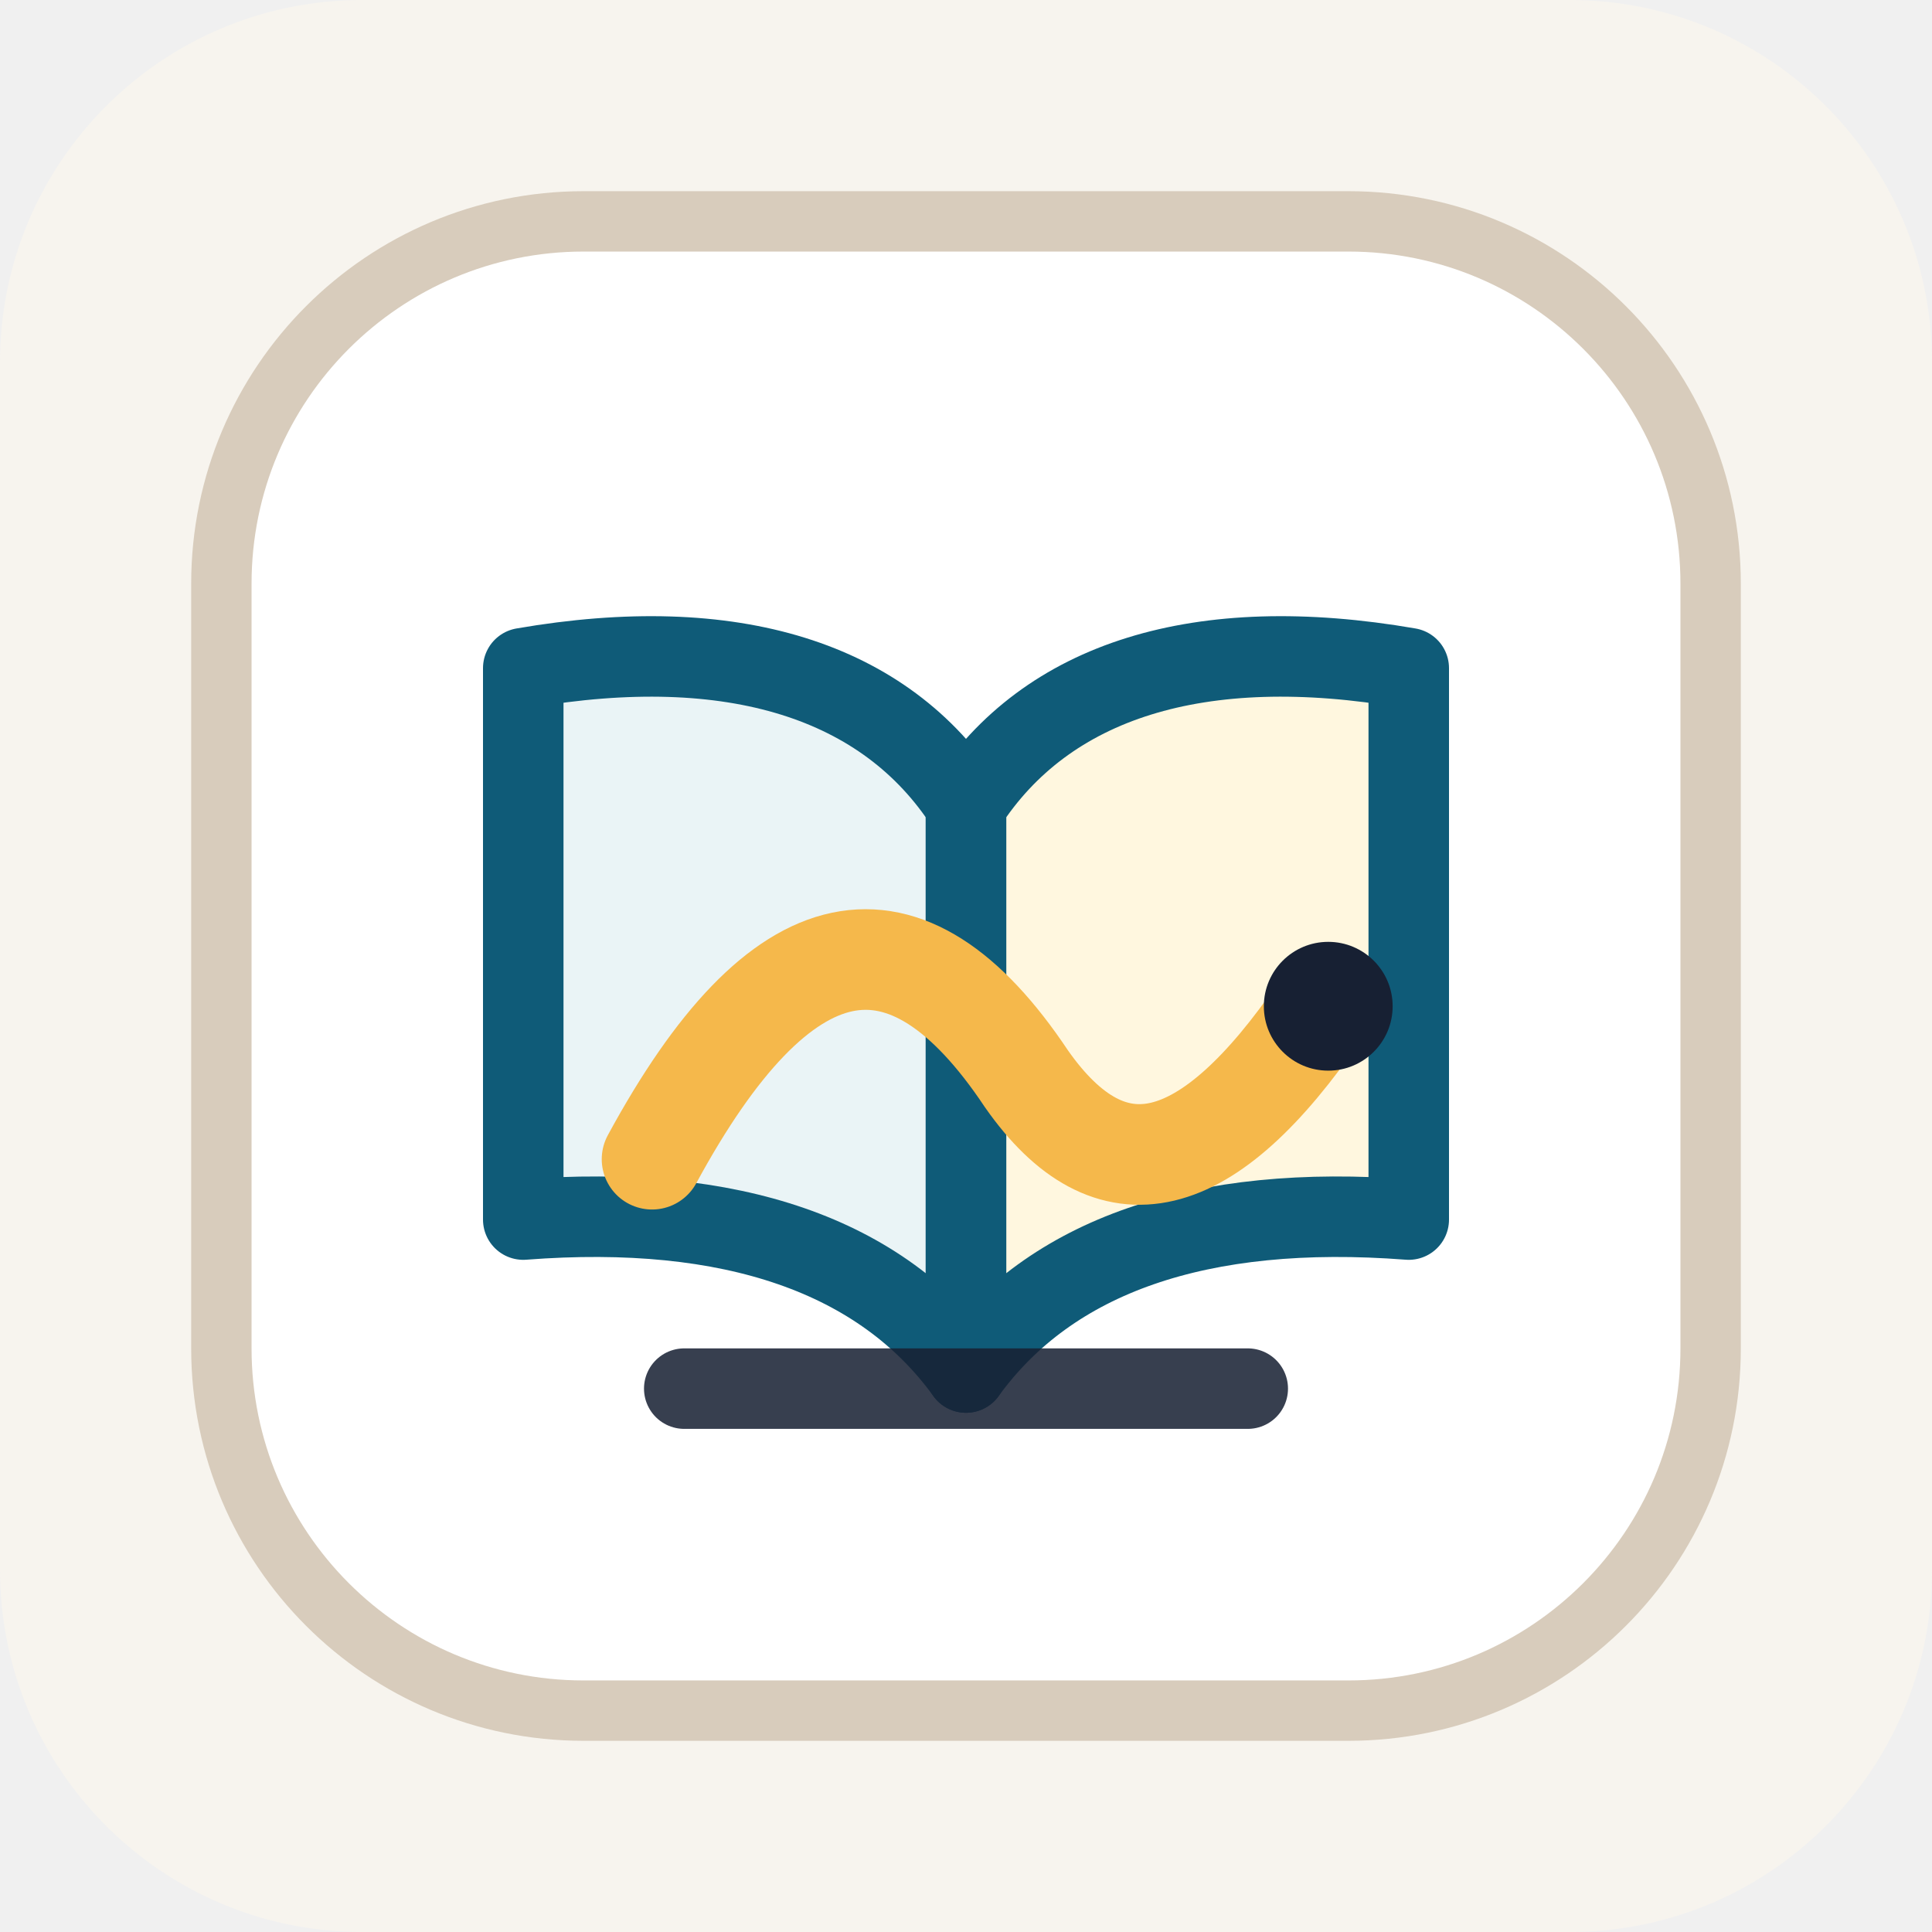
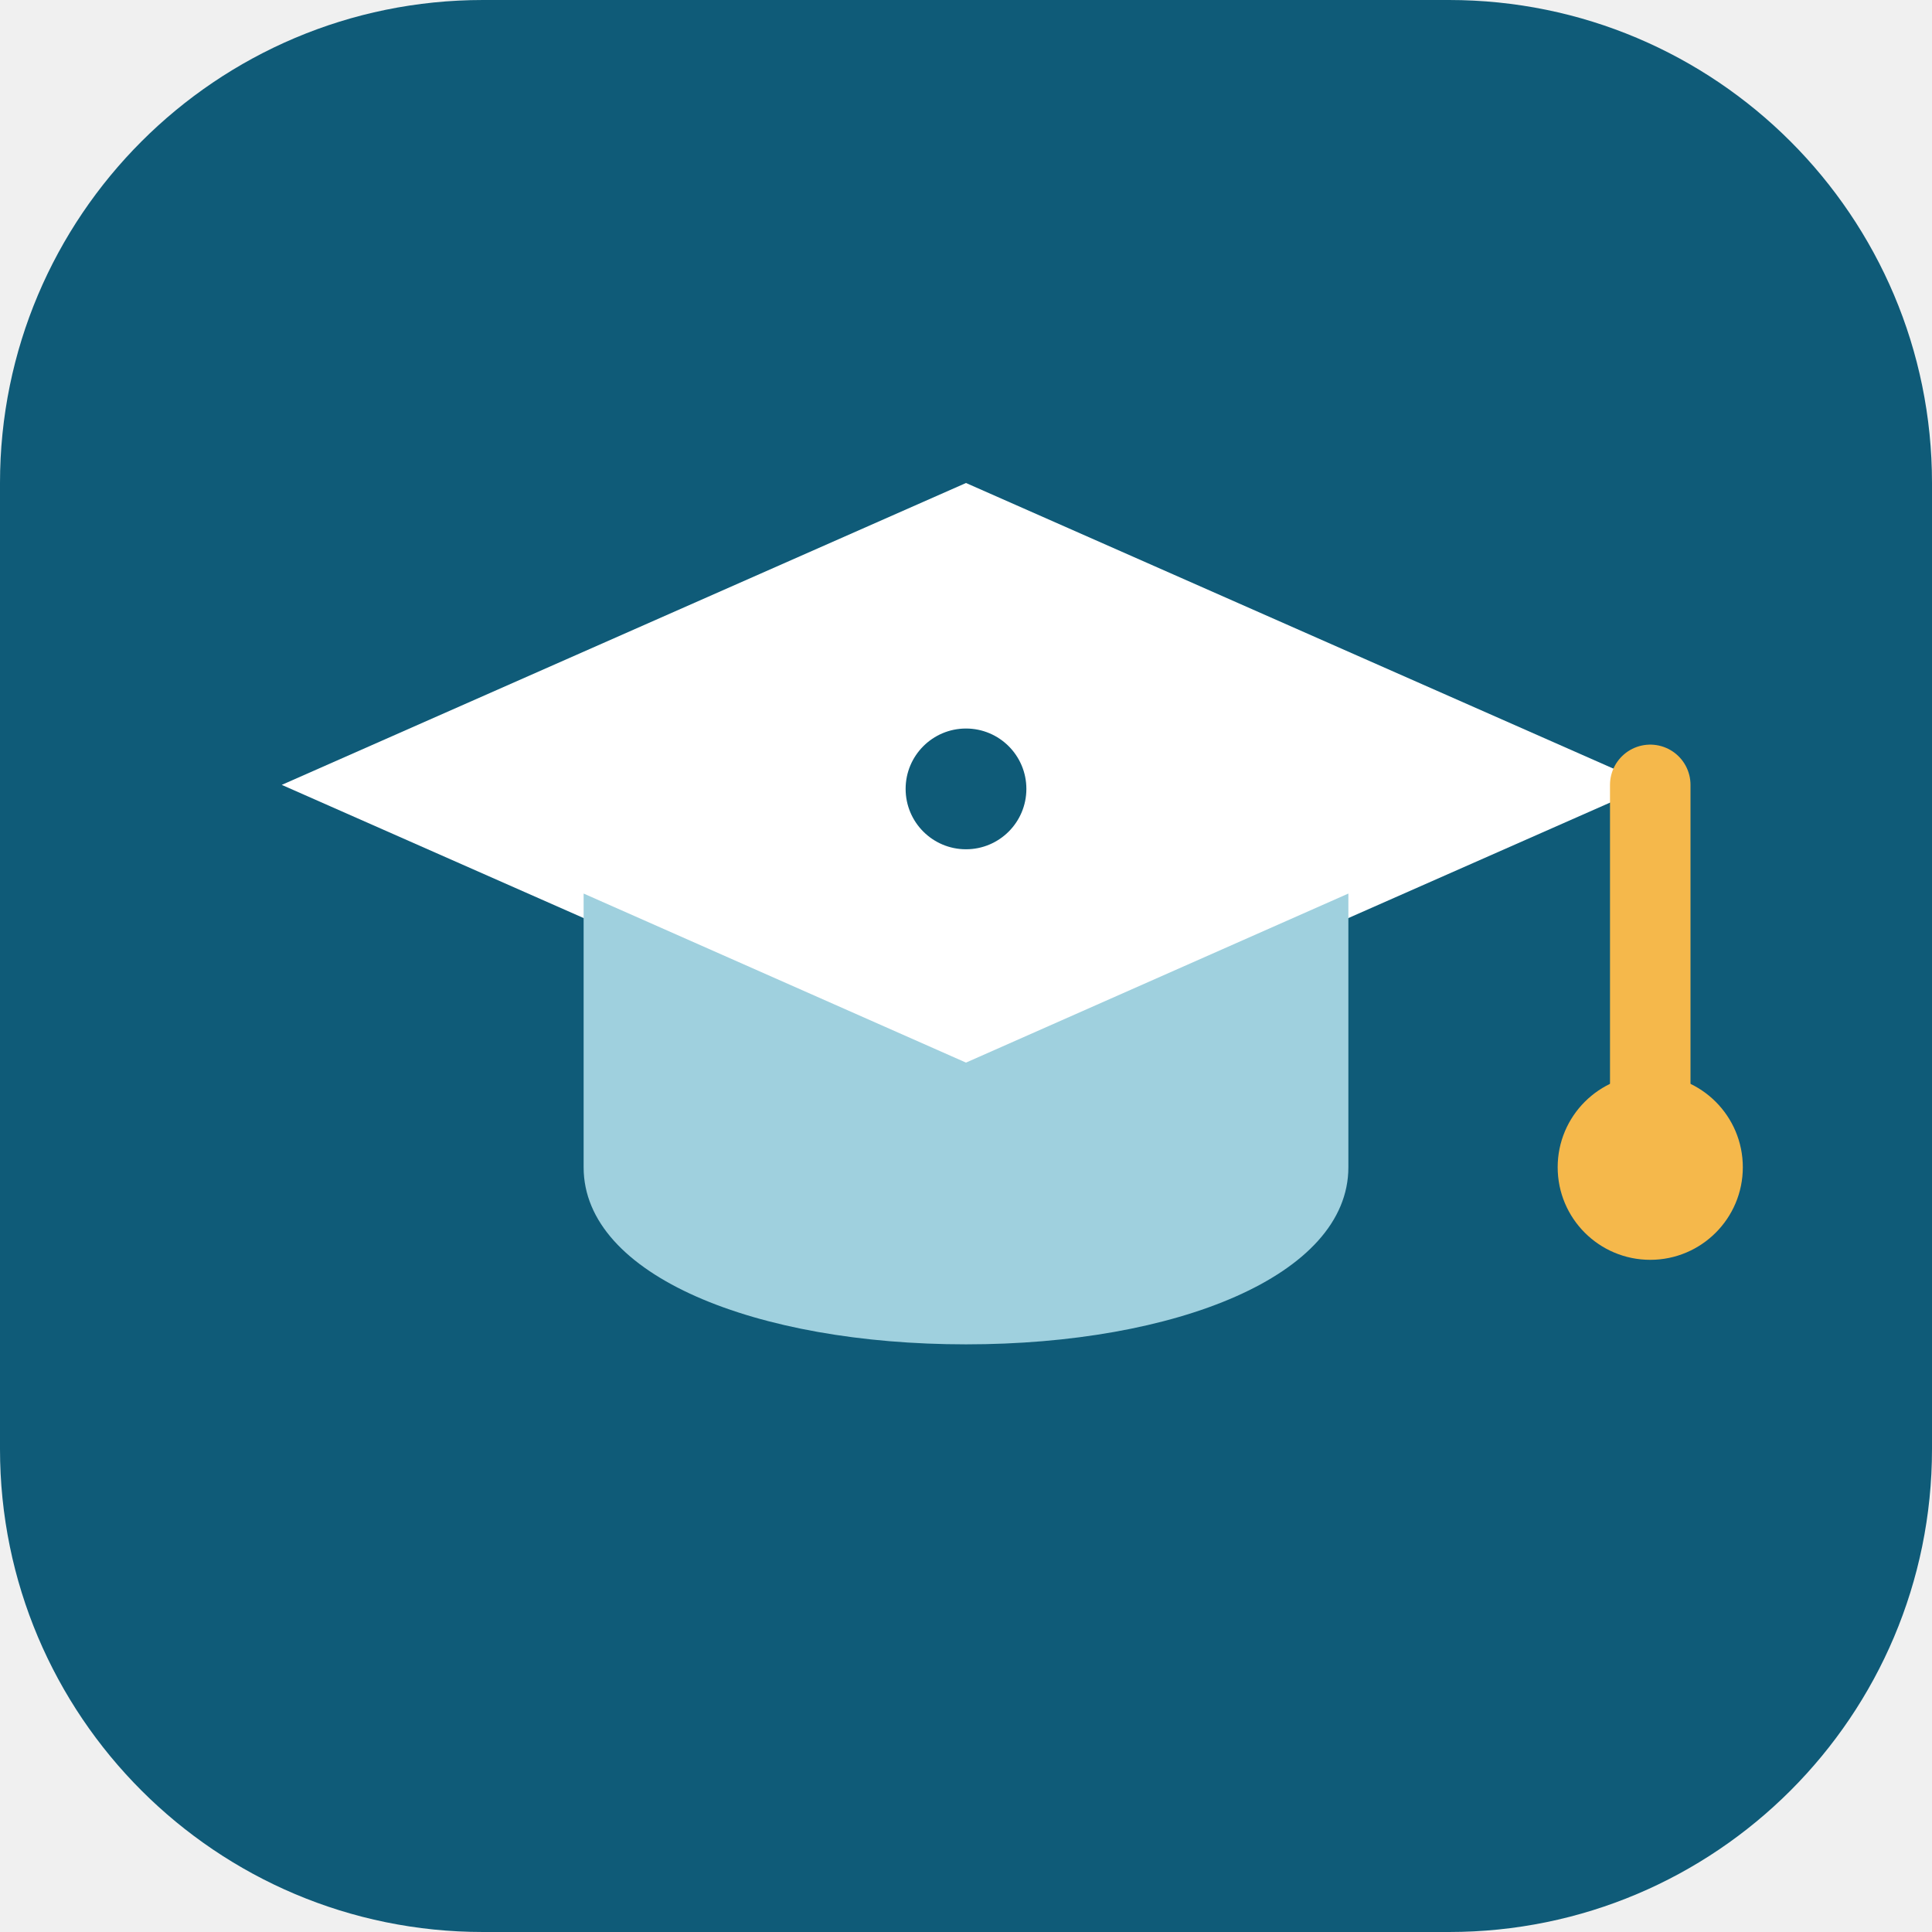
<svg xmlns="http://www.w3.org/2000/svg" width="48" height="48" viewBox="0 0 48 48">
-   <rect width="48" height="48" rx="9" fill="#f7f4ee" />
-   <rect x="5.5" y="5.5" width="37" height="37" rx="9" fill="#ffffff" stroke="#d8ccbc" stroke-width="1.5" />
-   <path d="M13 16.6c5.2-.9 9 .3 11 3.4v14.1c-2.1-2.9-5.8-4.2-11-3.8V16.6Z" fill="#eaf4f6" stroke="#0f5b78" stroke-width="2" stroke-linejoin="round" />
-   <path d="M35 16.6c-5.2-.9-9 .3-11 3.4v14.1c2.1-2.9 5.8-4.2 11-3.8V16.6Z" fill="#fff7df" stroke="#0f5b78" stroke-width="2" stroke-linejoin="round" />
-   <path d="M24 19.7v14.2" stroke="#0f5b78" stroke-width="2" stroke-linecap="round" />
-   <path d="M16.2 28.8c3.2-5.9 6.3-6.5 9.3-2 2.1 3 4.5 2.4 7.3-1.7" fill="none" stroke="#f5b84b" stroke-width="2.5" stroke-linecap="round" />
-   <path d="M17 34.5h14" stroke="#172033" stroke-width="2" stroke-linecap="round" opacity=".86" />
-   <circle cx="33" cy="25" r="1.6" fill="#172033" />
+   <rect width="48" height="48" rx="12" fill="#0f5b78" />
+   <path d="M24 12 L41 19.5 L24 27 L7 19.5 Z" fill="#ffffff" />
+   <path d="M14.5 22.2 L24 26.4 L33.5 22.2 V29 C33.5 31.7 29.2 33.4 24 33.4 C18.8 33.4 14.5 31.7 14.5 29 Z" fill="#9fd0de" />
+   <circle cx="24" cy="19.6" r="1.5" fill="#0f5b78" />
+   <path d="M41 19.5 V27" stroke="#f5b84b" stroke-width="2" stroke-linecap="round" />
+   <circle cx="41" cy="29" r="2.3" fill="#f5b84b" />
</svg>
